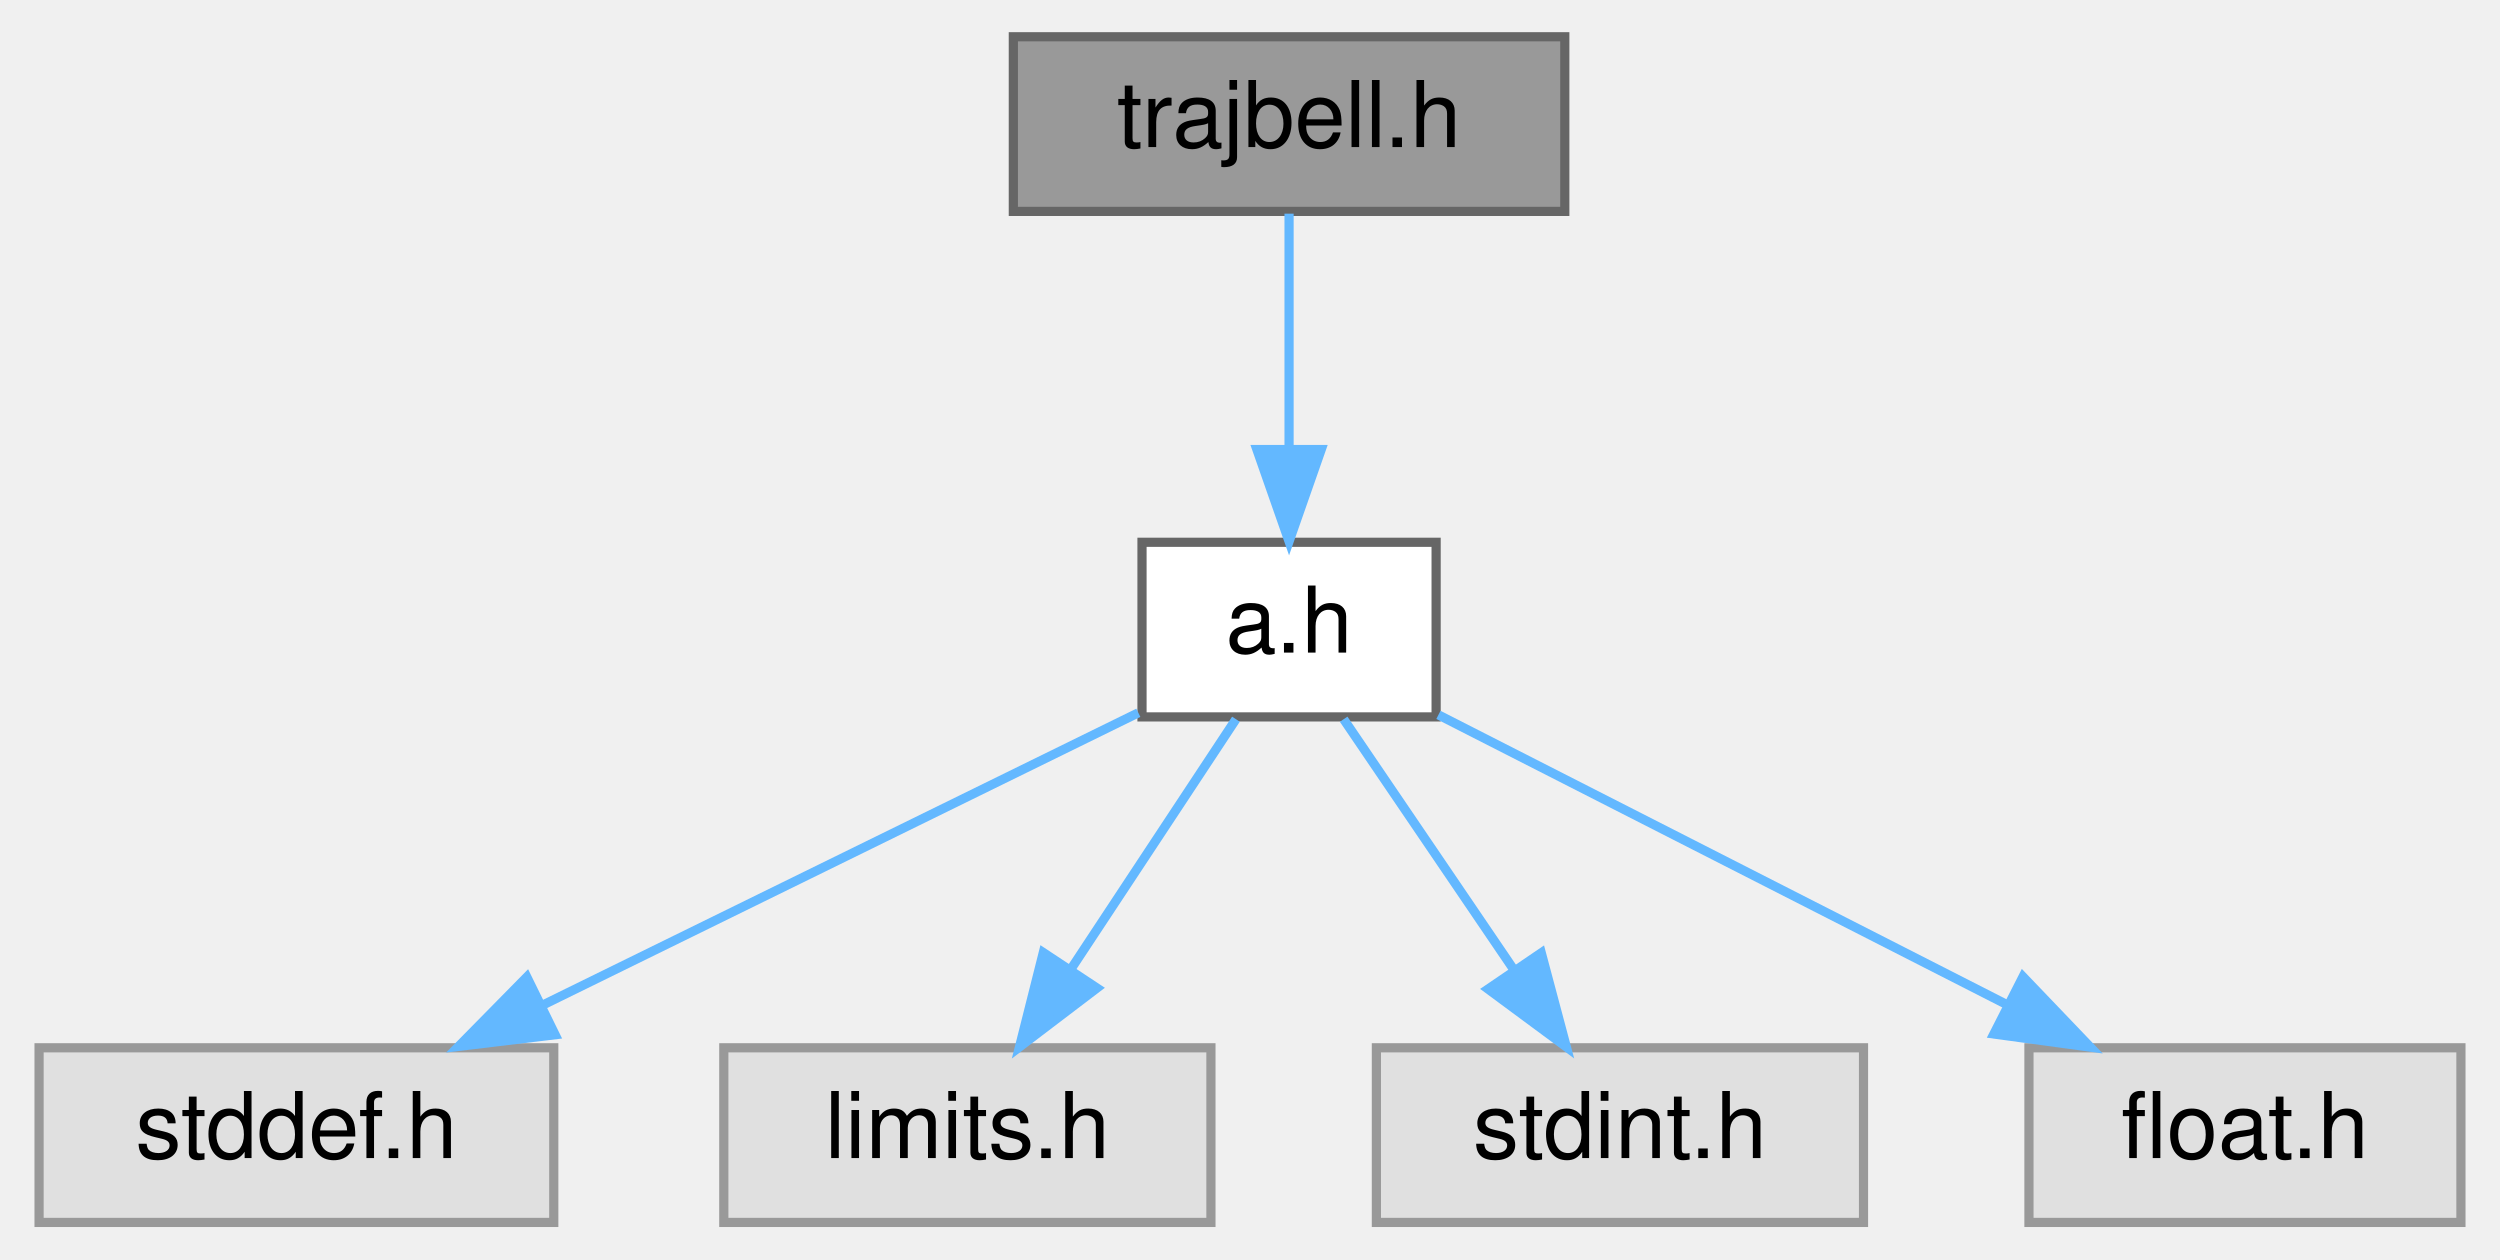
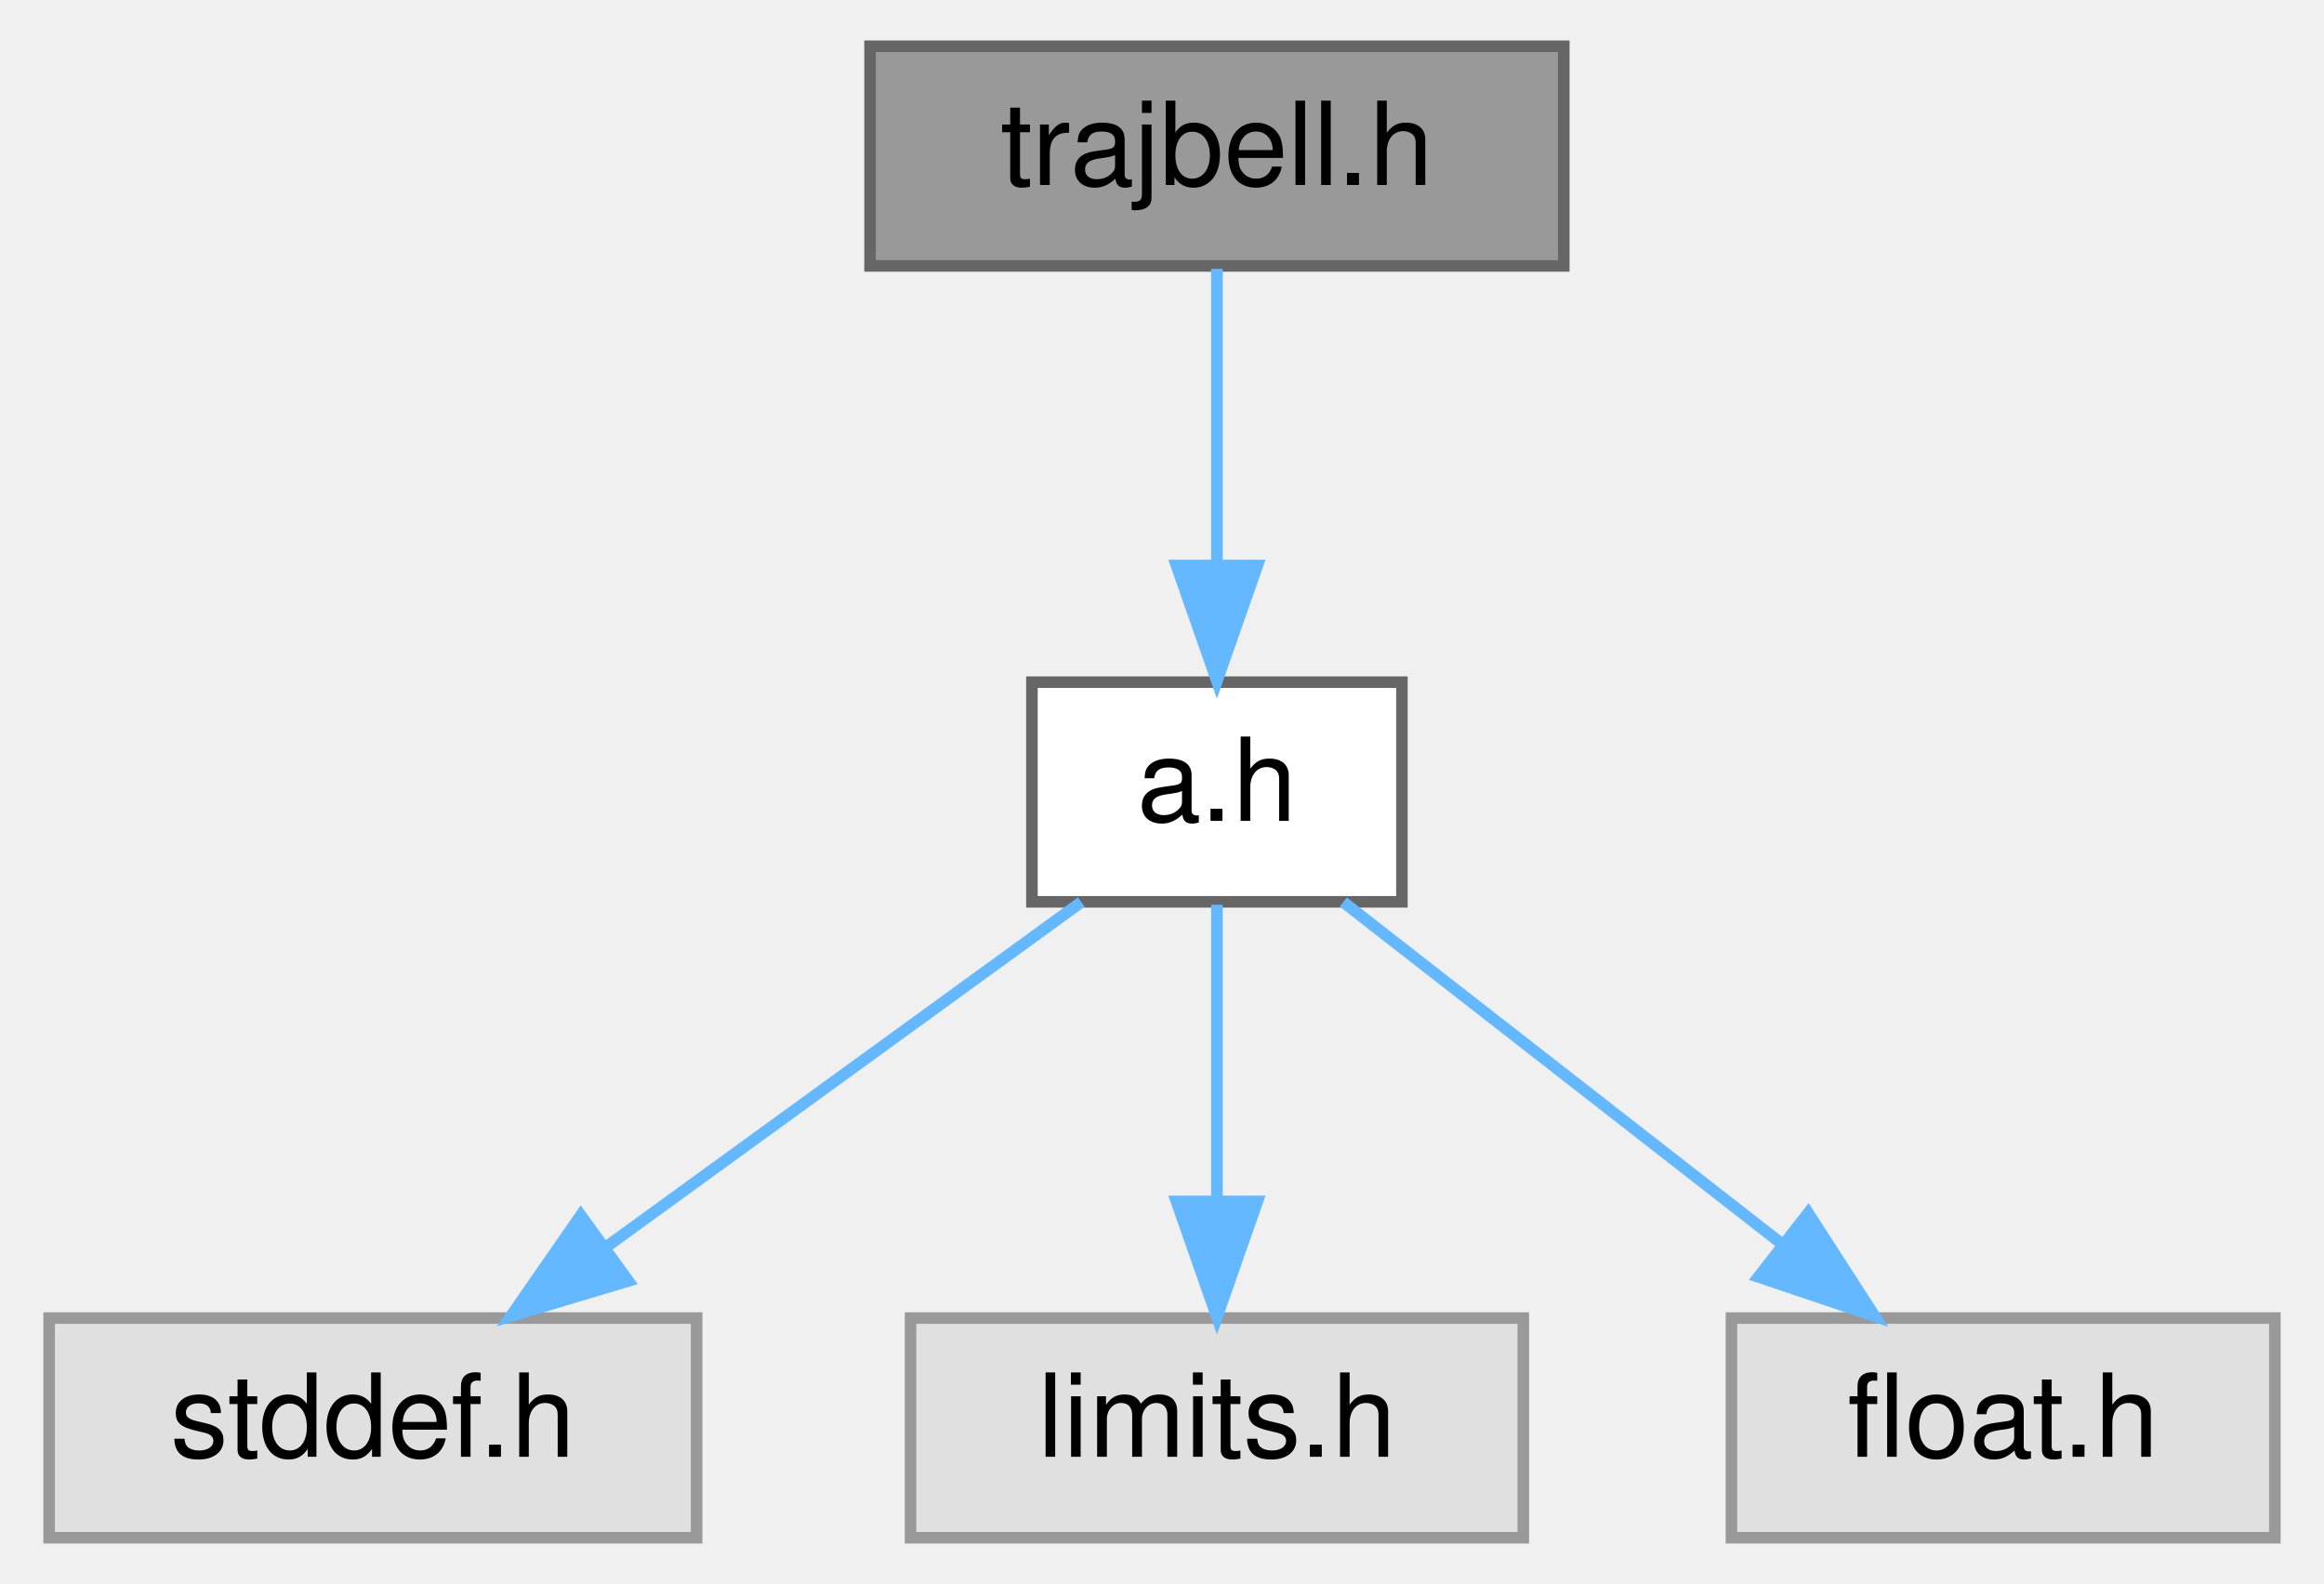
- <svg xmlns="http://www.w3.org/2000/svg" xmlns:xlink="http://www.w3.org/1999/xlink" width="272pt" height="137pt" viewBox="0.00 0.00 271.50 137.00">
+ <svg xmlns="http://www.w3.org/2000/svg" xmlns:xlink="http://www.w3.org/1999/xlink" width="201pt" height="137pt" viewBox="0.00 0.00 200.50 137.00">
  <g id="graph0" class="graph" transform="scale(1 1) rotate(0) translate(4 133)">
    <g id="Node000001" class="node">
      <g id="a_Node000001">
        <a xlink:title="bell-shaped velocity trajectory">
-           <polygon fill="#999999" stroke="#666666" points="166,-129 106,-129 106,-110 166,-110 166,-129" />
-           <text text-anchor="middle" x="136" y="-117" font-family="Helvetica,sans-Serif" font-size="10.00">trajbell.h</text>
+           <polygon fill="#999999" stroke="#666666" points="131,-129 71,-129 71,-110 131,-110 131,-129" />
+           <text text-anchor="middle" x="101" y="-117" font-family="Helvetica,sans-Serif" font-size="10.00">trajbell.h</text>
        </a>
      </g>
    </g>
    <g id="Node000002" class="node">
      <g id="a_Node000002">
        <a xlink:href="../../d2/d62/a_8h.html" target="_top" xlink:title="algorithm library">
-           <polygon fill="white" stroke="#666666" points="152,-74 120,-74 120,-55 152,-55 152,-74" />
-           <text text-anchor="middle" x="136" y="-62" font-family="Helvetica,sans-Serif" font-size="10.00">a.h</text>
+           <polygon fill="white" stroke="#666666" points="117,-74 85,-74 85,-55 117,-55 117,-74" />
+           <text text-anchor="middle" x="101" y="-62" font-family="Helvetica,sans-Serif" font-size="10.00">a.h</text>
        </a>
      </g>
    </g>
    <g id="edge1_Node000001_Node000002" class="edge">
      <g id="a_edge1_Node000001_Node000002">
        <a xlink:title=" ">
-           <path fill="none" stroke="#63b8ff" d="M136,-109.75C136,-102.8 136,-92.85 136,-84.13" />
-           <polygon fill="#63b8ff" stroke="#63b8ff" points="139.5,-84.09 136,-74.09 132.5,-84.09 139.5,-84.09" />
+           <path fill="none" stroke="#63b8ff" d="M101,-109.75C101,-102.8 101,-92.85 101,-84.13" />
+           <polygon fill="#63b8ff" stroke="#63b8ff" points="104.5,-84.09 101,-74.09 97.5,-84.09 104.5,-84.09" />
        </a>
      </g>
    </g>
    <g id="Node000003" class="node">
      <g id="a_Node000003">
        <a xlink:title=" ">
          <polygon fill="#e0e0e0" stroke="#999999" points="56,-19 0,-19 0,0 56,0 56,-19" />
          <text text-anchor="middle" x="28" y="-7" font-family="Helvetica,sans-Serif" font-size="10.00">stddef.h</text>
        </a>
      </g>
    </g>
    <g id="edge2_Node000002_Node000003" class="edge">
      <g id="a_edge2_Node000002_Node000003">
        <a xlink:title=" ">
-           <path fill="none" stroke="#63b8ff" d="M119.6,-55.45C102.38,-47 75.04,-33.58 54.7,-23.6" />
-           <polygon fill="#63b8ff" stroke="#63b8ff" points="56.15,-20.42 45.64,-19.15 53.07,-26.7 56.15,-20.42" />
+           <path fill="none" stroke="#63b8ff" d="M89.27,-54.98C78.27,-47 61.58,-34.88 48.4,-25.31" />
+           <polygon fill="#63b8ff" stroke="#63b8ff" points="50.09,-22.21 39.94,-19.17 45.98,-27.88 50.09,-22.21" />
        </a>
      </g>
    </g>
    <g id="Node000004" class="node">
      <g id="a_Node000004">
        <a xlink:title=" ">
          <polygon fill="#e0e0e0" stroke="#999999" points="127.5,-19 74.5,-19 74.5,0 127.5,0 127.5,-19" />
          <text text-anchor="middle" x="101" y="-7" font-family="Helvetica,sans-Serif" font-size="10.00">limits.h</text>
        </a>
      </g>
    </g>
    <g id="edge3_Node000002_Node000004" class="edge">
      <g id="a_edge3_Node000002_Node000004">
        <a xlink:title=" ">
-           <path fill="none" stroke="#63b8ff" d="M130.22,-54.75C125.38,-47.42 118.32,-36.73 112.36,-27.7" />
-           <polygon fill="#63b8ff" stroke="#63b8ff" points="115.1,-25.5 106.67,-19.09 109.26,-29.36 115.1,-25.5" />
+           <path fill="none" stroke="#63b8ff" d="M101,-54.75C101,-47.8 101,-37.85 101,-29.13" />
+           <polygon fill="#63b8ff" stroke="#63b8ff" points="104.5,-29.09 101,-19.09 97.5,-29.09 104.5,-29.09" />
        </a>
      </g>
    </g>
    <g id="Node000005" class="node">
      <g id="a_Node000005">
        <a xlink:title=" ">
-           <polygon fill="#e0e0e0" stroke="#999999" points="198.5,-19 145.5,-19 145.5,0 198.5,0 198.5,-19" />
-           <text text-anchor="middle" x="172" y="-7" font-family="Helvetica,sans-Serif" font-size="10.00">stdint.h</text>
+           <polygon fill="#e0e0e0" stroke="#999999" points="192.5,-19 145.5,-19 145.5,0 192.5,0 192.5,-19" />
+           <text text-anchor="middle" x="169" y="-7" font-family="Helvetica,sans-Serif" font-size="10.00">float.h</text>
        </a>
      </g>
    </g>
    <g id="edge4_Node000002_Node000005" class="edge">
      <g id="a_edge4_Node000002_Node000005">
        <a xlink:title=" ">
-           <path fill="none" stroke="#63b8ff" d="M141.94,-54.75C146.98,-47.34 154.34,-36.5 160.51,-27.41" />
-           <polygon fill="#63b8ff" stroke="#63b8ff" points="163.44,-29.33 166.17,-19.09 157.65,-25.39 163.44,-29.33" />
-         </a>
-       </g>
-     </g>
-     <g id="Node000006" class="node">
-       <g id="a_Node000006">
-         <a xlink:title=" ">
-           <polygon fill="#e0e0e0" stroke="#999999" points="263.5,-19 216.5,-19 216.5,0 263.5,0 263.5,-19" />
-           <text text-anchor="middle" x="240" y="-7" font-family="Helvetica,sans-Serif" font-size="10.00">float.h</text>
-         </a>
-       </g>
-     </g>
-     <g id="edge5_Node000002_Node000006" class="edge">
-       <g id="a_edge5_Node000002_Node000006">
-         <a xlink:title=" ">
-           <path fill="none" stroke="#63b8ff" d="M152.25,-55.22C168.84,-46.76 194.85,-33.51 214.25,-23.62" />
-           <polygon fill="#63b8ff" stroke="#63b8ff" points="215.85,-26.73 223.18,-19.07 212.68,-20.5 215.85,-26.73" />
+           <path fill="none" stroke="#63b8ff" d="M111.93,-54.98C122.08,-47.07 137.42,-35.11 149.65,-25.58" />
+           <polygon fill="#63b8ff" stroke="#63b8ff" points="152.14,-28.08 157.88,-19.17 147.84,-22.56 152.14,-28.08" />
        </a>
      </g>
    </g>
  </g>
</svg>
